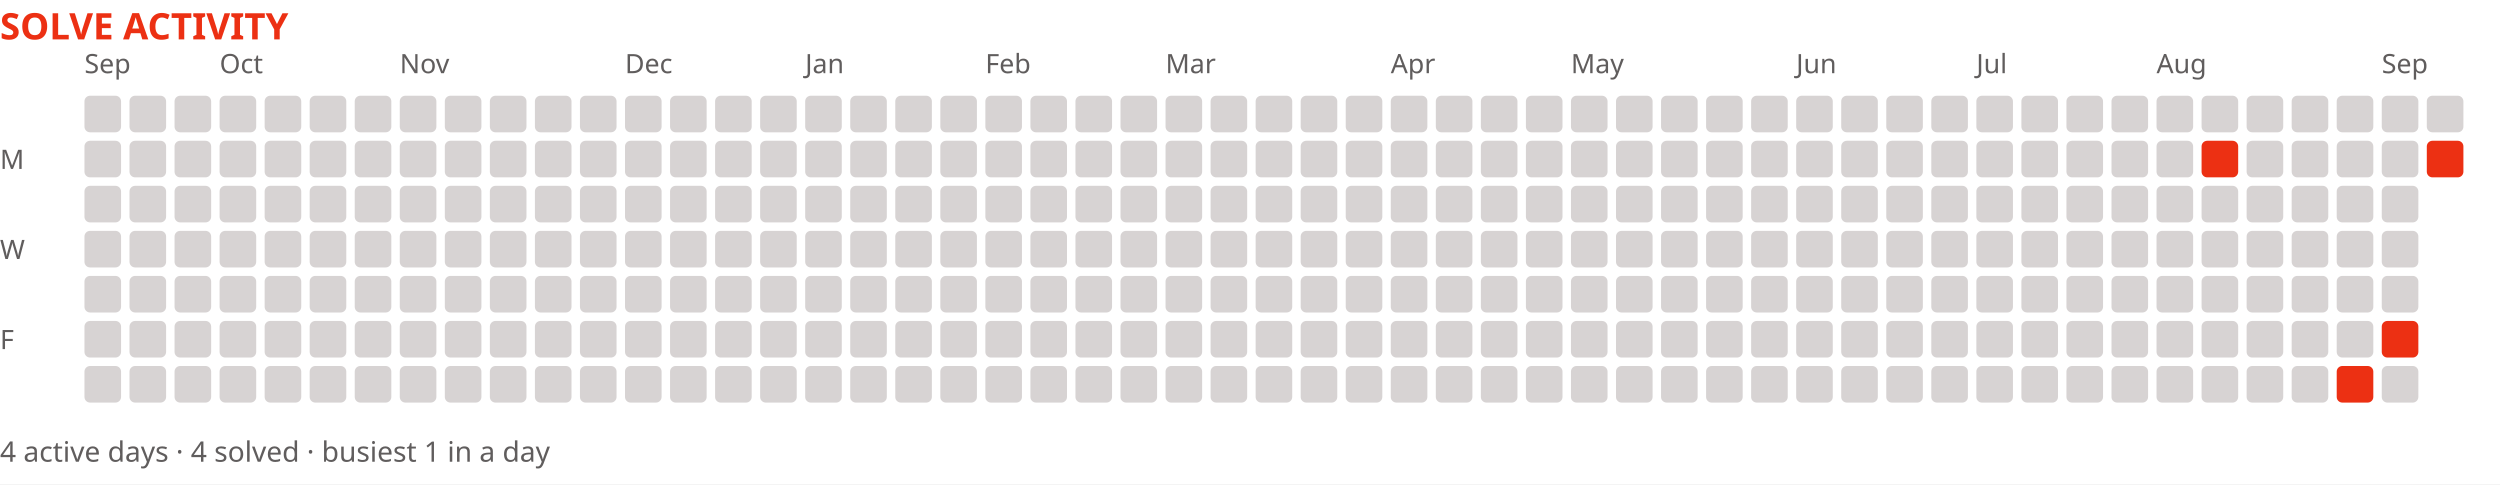
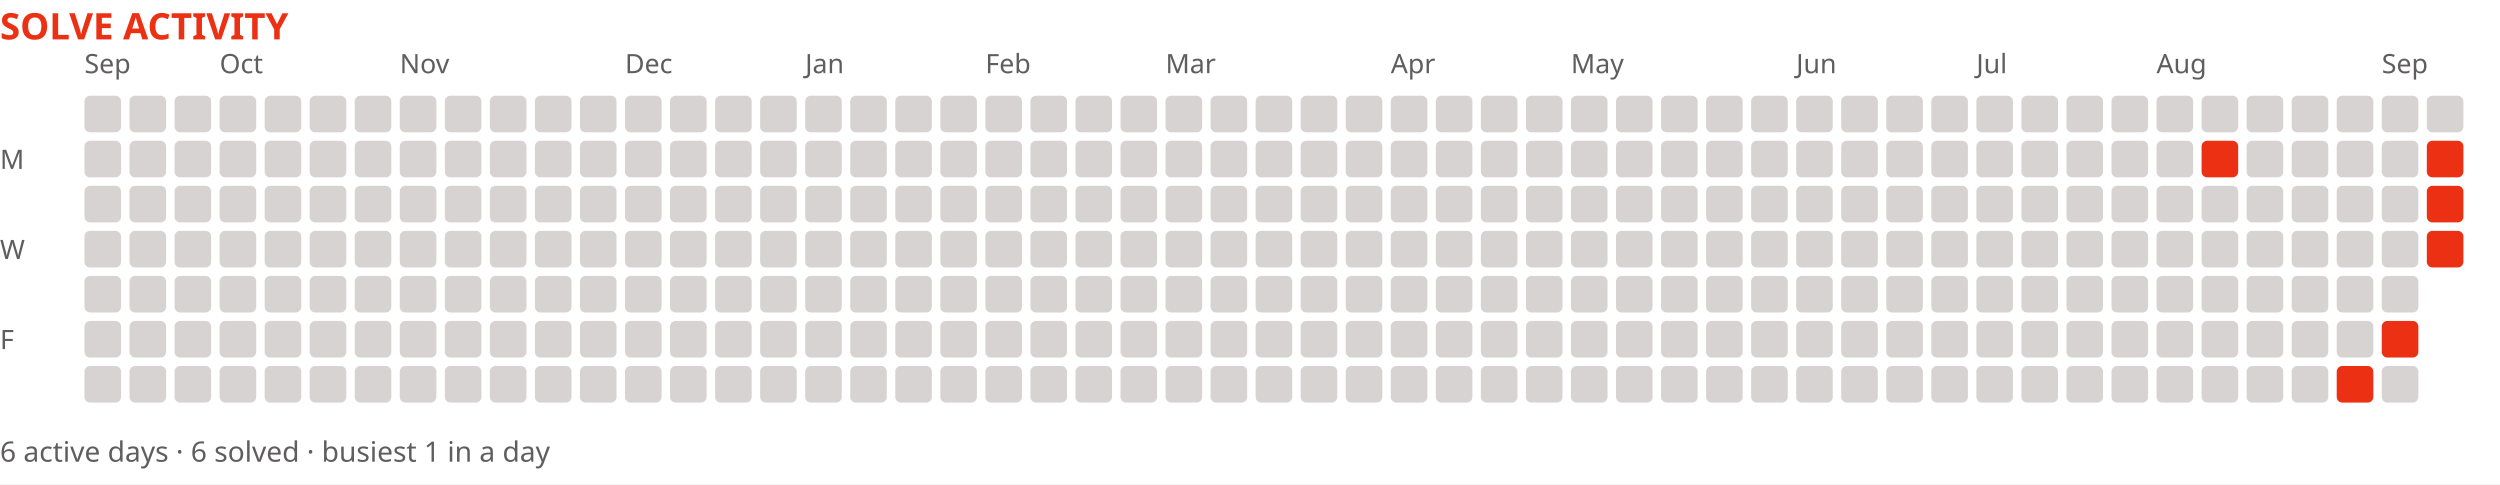
<svg xmlns="http://www.w3.org/2000/svg" width="888" height="172" viewBox="0 0 888 172" role="img" aria-label="Solve activity over the last year">
  <rect width="888" height="172" fill="#ffffff" />
  <text x="0" y="14" font-family="system-ui,sans-serif" font-size="13" font-weight="700" fill="#ec3013">SOLVE ACTIVITY</text>
  <text x="30" y="26" font-family="system-ui,sans-serif" font-size="9.5" fill="#605d5d">Sep</text>
  <text x="78" y="26" font-family="system-ui,sans-serif" font-size="9.5" fill="#605d5d">Oct</text>
  <text x="142" y="26" font-family="system-ui,sans-serif" font-size="9.5" fill="#605d5d">Nov</text>
  <text x="222" y="26" font-family="system-ui,sans-serif" font-size="9.5" fill="#605d5d">Dec</text>
  <text x="286" y="26" font-family="system-ui,sans-serif" font-size="9.5" fill="#605d5d">Jan</text>
  <text x="350" y="26" font-family="system-ui,sans-serif" font-size="9.5" fill="#605d5d">Feb</text>
  <text x="414" y="26" font-family="system-ui,sans-serif" font-size="9.5" fill="#605d5d">Mar</text>
  <text x="494" y="26" font-family="system-ui,sans-serif" font-size="9.5" fill="#605d5d">Apr</text>
  <text x="558" y="26" font-family="system-ui,sans-serif" font-size="9.5" fill="#605d5d">May</text>
  <text x="638" y="26" font-family="system-ui,sans-serif" font-size="9.5" fill="#605d5d">Jun</text>
  <text x="702" y="26" font-family="system-ui,sans-serif" font-size="9.5" fill="#605d5d">Jul</text>
  <text x="766" y="26" font-family="system-ui,sans-serif" font-size="9.5" fill="#605d5d">Aug</text>
  <text x="846" y="26" font-family="system-ui,sans-serif" font-size="9.5" fill="#605d5d">Sep</text>
  <text x="0" y="60" font-family="system-ui,sans-serif" font-size="9.5" fill="#605d5d">M</text>
  <text x="0" y="92" font-family="system-ui,sans-serif" font-size="9.5" fill="#605d5d">W</text>
  <text x="0" y="124" font-family="system-ui,sans-serif" font-size="9.5" fill="#605d5d">F</text>
  <rect x="30" y="34" width="13" height="13" fill="#d7d3d3" rx="2" />
  <rect x="30" y="50" width="13" height="13" fill="#d7d3d3" rx="2" />
  <rect x="30" y="66" width="13" height="13" fill="#d7d3d3" rx="2" />
  <rect x="30" y="82" width="13" height="13" fill="#d7d3d3" rx="2" />
  <rect x="30" y="98" width="13" height="13" fill="#d7d3d3" rx="2" />
  <rect x="30" y="114" width="13" height="13" fill="#d7d3d3" rx="2" />
  <rect x="30" y="130" width="13" height="13" fill="#d7d3d3" rx="2" />
  <rect x="46" y="34" width="13" height="13" fill="#d7d3d3" rx="2" />
  <rect x="46" y="50" width="13" height="13" fill="#d7d3d3" rx="2" />
  <rect x="46" y="66" width="13" height="13" fill="#d7d3d3" rx="2" />
  <rect x="46" y="82" width="13" height="13" fill="#d7d3d3" rx="2" />
  <rect x="46" y="98" width="13" height="13" fill="#d7d3d3" rx="2" />
  <rect x="46" y="114" width="13" height="13" fill="#d7d3d3" rx="2" />
  <rect x="46" y="130" width="13" height="13" fill="#d7d3d3" rx="2" />
  <rect x="62" y="34" width="13" height="13" fill="#d7d3d3" rx="2" />
  <rect x="62" y="50" width="13" height="13" fill="#d7d3d3" rx="2" />
  <rect x="62" y="66" width="13" height="13" fill="#d7d3d3" rx="2" />
  <rect x="62" y="82" width="13" height="13" fill="#d7d3d3" rx="2" />
  <rect x="62" y="98" width="13" height="13" fill="#d7d3d3" rx="2" />
  <rect x="62" y="114" width="13" height="13" fill="#d7d3d3" rx="2" />
  <rect x="62" y="130" width="13" height="13" fill="#d7d3d3" rx="2" />
  <rect x="78" y="34" width="13" height="13" fill="#d7d3d3" rx="2" />
  <rect x="78" y="50" width="13" height="13" fill="#d7d3d3" rx="2" />
  <rect x="78" y="66" width="13" height="13" fill="#d7d3d3" rx="2" />
  <rect x="78" y="82" width="13" height="13" fill="#d7d3d3" rx="2" />
  <rect x="78" y="98" width="13" height="13" fill="#d7d3d3" rx="2" />
  <rect x="78" y="114" width="13" height="13" fill="#d7d3d3" rx="2" />
  <rect x="78" y="130" width="13" height="13" fill="#d7d3d3" rx="2" />
  <rect x="94" y="34" width="13" height="13" fill="#d7d3d3" rx="2" />
  <rect x="94" y="50" width="13" height="13" fill="#d7d3d3" rx="2" />
  <rect x="94" y="66" width="13" height="13" fill="#d7d3d3" rx="2" />
  <rect x="94" y="82" width="13" height="13" fill="#d7d3d3" rx="2" />
  <rect x="94" y="98" width="13" height="13" fill="#d7d3d3" rx="2" />
  <rect x="94" y="114" width="13" height="13" fill="#d7d3d3" rx="2" />
  <rect x="94" y="130" width="13" height="13" fill="#d7d3d3" rx="2" />
  <rect x="110" y="34" width="13" height="13" fill="#d7d3d3" rx="2" />
  <rect x="110" y="50" width="13" height="13" fill="#d7d3d3" rx="2" />
  <rect x="110" y="66" width="13" height="13" fill="#d7d3d3" rx="2" />
  <rect x="110" y="82" width="13" height="13" fill="#d7d3d3" rx="2" />
  <rect x="110" y="98" width="13" height="13" fill="#d7d3d3" rx="2" />
  <rect x="110" y="114" width="13" height="13" fill="#d7d3d3" rx="2" />
  <rect x="110" y="130" width="13" height="13" fill="#d7d3d3" rx="2" />
  <rect x="126" y="34" width="13" height="13" fill="#d7d3d3" rx="2" />
  <rect x="126" y="50" width="13" height="13" fill="#d7d3d3" rx="2" />
  <rect x="126" y="66" width="13" height="13" fill="#d7d3d3" rx="2" />
  <rect x="126" y="82" width="13" height="13" fill="#d7d3d3" rx="2" />
  <rect x="126" y="98" width="13" height="13" fill="#d7d3d3" rx="2" />
  <rect x="126" y="114" width="13" height="13" fill="#d7d3d3" rx="2" />
  <rect x="126" y="130" width="13" height="13" fill="#d7d3d3" rx="2" />
  <rect x="142" y="34" width="13" height="13" fill="#d7d3d3" rx="2" />
  <rect x="142" y="50" width="13" height="13" fill="#d7d3d3" rx="2" />
  <rect x="142" y="66" width="13" height="13" fill="#d7d3d3" rx="2" />
  <rect x="142" y="82" width="13" height="13" fill="#d7d3d3" rx="2" />
  <rect x="142" y="98" width="13" height="13" fill="#d7d3d3" rx="2" />
  <rect x="142" y="114" width="13" height="13" fill="#d7d3d3" rx="2" />
  <rect x="142" y="130" width="13" height="13" fill="#d7d3d3" rx="2" />
  <rect x="158" y="34" width="13" height="13" fill="#d7d3d3" rx="2" />
  <rect x="158" y="50" width="13" height="13" fill="#d7d3d3" rx="2" />
  <rect x="158" y="66" width="13" height="13" fill="#d7d3d3" rx="2" />
  <rect x="158" y="82" width="13" height="13" fill="#d7d3d3" rx="2" />
  <rect x="158" y="98" width="13" height="13" fill="#d7d3d3" rx="2" />
  <rect x="158" y="114" width="13" height="13" fill="#d7d3d3" rx="2" />
  <rect x="158" y="130" width="13" height="13" fill="#d7d3d3" rx="2" />
  <rect x="174" y="34" width="13" height="13" fill="#d7d3d3" rx="2" />
  <rect x="174" y="50" width="13" height="13" fill="#d7d3d3" rx="2" />
  <rect x="174" y="66" width="13" height="13" fill="#d7d3d3" rx="2" />
  <rect x="174" y="82" width="13" height="13" fill="#d7d3d3" rx="2" />
  <rect x="174" y="98" width="13" height="13" fill="#d7d3d3" rx="2" />
  <rect x="174" y="114" width="13" height="13" fill="#d7d3d3" rx="2" />
  <rect x="174" y="130" width="13" height="13" fill="#d7d3d3" rx="2" />
  <rect x="190" y="34" width="13" height="13" fill="#d7d3d3" rx="2" />
  <rect x="190" y="50" width="13" height="13" fill="#d7d3d3" rx="2" />
  <rect x="190" y="66" width="13" height="13" fill="#d7d3d3" rx="2" />
  <rect x="190" y="82" width="13" height="13" fill="#d7d3d3" rx="2" />
  <rect x="190" y="98" width="13" height="13" fill="#d7d3d3" rx="2" />
  <rect x="190" y="114" width="13" height="13" fill="#d7d3d3" rx="2" />
  <rect x="190" y="130" width="13" height="13" fill="#d7d3d3" rx="2" />
  <rect x="206" y="34" width="13" height="13" fill="#d7d3d3" rx="2" />
  <rect x="206" y="50" width="13" height="13" fill="#d7d3d3" rx="2" />
  <rect x="206" y="66" width="13" height="13" fill="#d7d3d3" rx="2" />
  <rect x="206" y="82" width="13" height="13" fill="#d7d3d3" rx="2" />
  <rect x="206" y="98" width="13" height="13" fill="#d7d3d3" rx="2" />
  <rect x="206" y="114" width="13" height="13" fill="#d7d3d3" rx="2" />
  <rect x="206" y="130" width="13" height="13" fill="#d7d3d3" rx="2" />
  <rect x="222" y="34" width="13" height="13" fill="#d7d3d3" rx="2" />
  <rect x="222" y="50" width="13" height="13" fill="#d7d3d3" rx="2" />
  <rect x="222" y="66" width="13" height="13" fill="#d7d3d3" rx="2" />
  <rect x="222" y="82" width="13" height="13" fill="#d7d3d3" rx="2" />
  <rect x="222" y="98" width="13" height="13" fill="#d7d3d3" rx="2" />
  <rect x="222" y="114" width="13" height="13" fill="#d7d3d3" rx="2" />
  <rect x="222" y="130" width="13" height="13" fill="#d7d3d3" rx="2" />
  <rect x="238" y="34" width="13" height="13" fill="#d7d3d3" rx="2" />
  <rect x="238" y="50" width="13" height="13" fill="#d7d3d3" rx="2" />
  <rect x="238" y="66" width="13" height="13" fill="#d7d3d3" rx="2" />
  <rect x="238" y="82" width="13" height="13" fill="#d7d3d3" rx="2" />
  <rect x="238" y="98" width="13" height="13" fill="#d7d3d3" rx="2" />
  <rect x="238" y="114" width="13" height="13" fill="#d7d3d3" rx="2" />
  <rect x="238" y="130" width="13" height="13" fill="#d7d3d3" rx="2" />
  <rect x="254" y="34" width="13" height="13" fill="#d7d3d3" rx="2" />
  <rect x="254" y="50" width="13" height="13" fill="#d7d3d3" rx="2" />
  <rect x="254" y="66" width="13" height="13" fill="#d7d3d3" rx="2" />
  <rect x="254" y="82" width="13" height="13" fill="#d7d3d3" rx="2" />
  <rect x="254" y="98" width="13" height="13" fill="#d7d3d3" rx="2" />
  <rect x="254" y="114" width="13" height="13" fill="#d7d3d3" rx="2" />
  <rect x="254" y="130" width="13" height="13" fill="#d7d3d3" rx="2" />
  <rect x="270" y="34" width="13" height="13" fill="#d7d3d3" rx="2" />
  <rect x="270" y="50" width="13" height="13" fill="#d7d3d3" rx="2" />
  <rect x="270" y="66" width="13" height="13" fill="#d7d3d3" rx="2" />
  <rect x="270" y="82" width="13" height="13" fill="#d7d3d3" rx="2" />
  <rect x="270" y="98" width="13" height="13" fill="#d7d3d3" rx="2" />
  <rect x="270" y="114" width="13" height="13" fill="#d7d3d3" rx="2" />
  <rect x="270" y="130" width="13" height="13" fill="#d7d3d3" rx="2" />
  <rect x="286" y="34" width="13" height="13" fill="#d7d3d3" rx="2" />
  <rect x="286" y="50" width="13" height="13" fill="#d7d3d3" rx="2" />
  <rect x="286" y="66" width="13" height="13" fill="#d7d3d3" rx="2" />
  <rect x="286" y="82" width="13" height="13" fill="#d7d3d3" rx="2" />
  <rect x="286" y="98" width="13" height="13" fill="#d7d3d3" rx="2" />
  <rect x="286" y="114" width="13" height="13" fill="#d7d3d3" rx="2" />
  <rect x="286" y="130" width="13" height="13" fill="#d7d3d3" rx="2" />
  <rect x="302" y="34" width="13" height="13" fill="#d7d3d3" rx="2" />
  <rect x="302" y="50" width="13" height="13" fill="#d7d3d3" rx="2" />
  <rect x="302" y="66" width="13" height="13" fill="#d7d3d3" rx="2" />
  <rect x="302" y="82" width="13" height="13" fill="#d7d3d3" rx="2" />
  <rect x="302" y="98" width="13" height="13" fill="#d7d3d3" rx="2" />
  <rect x="302" y="114" width="13" height="13" fill="#d7d3d3" rx="2" />
  <rect x="302" y="130" width="13" height="13" fill="#d7d3d3" rx="2" />
  <rect x="318" y="34" width="13" height="13" fill="#d7d3d3" rx="2" />
  <rect x="318" y="50" width="13" height="13" fill="#d7d3d3" rx="2" />
  <rect x="318" y="66" width="13" height="13" fill="#d7d3d3" rx="2" />
  <rect x="318" y="82" width="13" height="13" fill="#d7d3d3" rx="2" />
  <rect x="318" y="98" width="13" height="13" fill="#d7d3d3" rx="2" />
  <rect x="318" y="114" width="13" height="13" fill="#d7d3d3" rx="2" />
  <rect x="318" y="130" width="13" height="13" fill="#d7d3d3" rx="2" />
  <rect x="334" y="34" width="13" height="13" fill="#d7d3d3" rx="2" />
  <rect x="334" y="50" width="13" height="13" fill="#d7d3d3" rx="2" />
  <rect x="334" y="66" width="13" height="13" fill="#d7d3d3" rx="2" />
  <rect x="334" y="82" width="13" height="13" fill="#d7d3d3" rx="2" />
  <rect x="334" y="98" width="13" height="13" fill="#d7d3d3" rx="2" />
  <rect x="334" y="114" width="13" height="13" fill="#d7d3d3" rx="2" />
  <rect x="334" y="130" width="13" height="13" fill="#d7d3d3" rx="2" />
  <rect x="350" y="34" width="13" height="13" fill="#d7d3d3" rx="2" />
  <rect x="350" y="50" width="13" height="13" fill="#d7d3d3" rx="2" />
  <rect x="350" y="66" width="13" height="13" fill="#d7d3d3" rx="2" />
  <rect x="350" y="82" width="13" height="13" fill="#d7d3d3" rx="2" />
  <rect x="350" y="98" width="13" height="13" fill="#d7d3d3" rx="2" />
  <rect x="350" y="114" width="13" height="13" fill="#d7d3d3" rx="2" />
  <rect x="350" y="130" width="13" height="13" fill="#d7d3d3" rx="2" />
  <rect x="366" y="34" width="13" height="13" fill="#d7d3d3" rx="2" />
  <rect x="366" y="50" width="13" height="13" fill="#d7d3d3" rx="2" />
  <rect x="366" y="66" width="13" height="13" fill="#d7d3d3" rx="2" />
  <rect x="366" y="82" width="13" height="13" fill="#d7d3d3" rx="2" />
  <rect x="366" y="98" width="13" height="13" fill="#d7d3d3" rx="2" />
  <rect x="366" y="114" width="13" height="13" fill="#d7d3d3" rx="2" />
  <rect x="366" y="130" width="13" height="13" fill="#d7d3d3" rx="2" />
  <rect x="382" y="34" width="13" height="13" fill="#d7d3d3" rx="2" />
  <rect x="382" y="50" width="13" height="13" fill="#d7d3d3" rx="2" />
  <rect x="382" y="66" width="13" height="13" fill="#d7d3d3" rx="2" />
  <rect x="382" y="82" width="13" height="13" fill="#d7d3d3" rx="2" />
  <rect x="382" y="98" width="13" height="13" fill="#d7d3d3" rx="2" />
  <rect x="382" y="114" width="13" height="13" fill="#d7d3d3" rx="2" />
  <rect x="382" y="130" width="13" height="13" fill="#d7d3d3" rx="2" />
  <rect x="398" y="34" width="13" height="13" fill="#d7d3d3" rx="2" />
  <rect x="398" y="50" width="13" height="13" fill="#d7d3d3" rx="2" />
  <rect x="398" y="66" width="13" height="13" fill="#d7d3d3" rx="2" />
  <rect x="398" y="82" width="13" height="13" fill="#d7d3d3" rx="2" />
  <rect x="398" y="98" width="13" height="13" fill="#d7d3d3" rx="2" />
  <rect x="398" y="114" width="13" height="13" fill="#d7d3d3" rx="2" />
  <rect x="398" y="130" width="13" height="13" fill="#d7d3d3" rx="2" />
  <rect x="414" y="34" width="13" height="13" fill="#d7d3d3" rx="2" />
  <rect x="414" y="50" width="13" height="13" fill="#d7d3d3" rx="2" />
  <rect x="414" y="66" width="13" height="13" fill="#d7d3d3" rx="2" />
  <rect x="414" y="82" width="13" height="13" fill="#d7d3d3" rx="2" />
  <rect x="414" y="98" width="13" height="13" fill="#d7d3d3" rx="2" />
  <rect x="414" y="114" width="13" height="13" fill="#d7d3d3" rx="2" />
  <rect x="414" y="130" width="13" height="13" fill="#d7d3d3" rx="2" />
  <rect x="430" y="34" width="13" height="13" fill="#d7d3d3" rx="2" />
  <rect x="430" y="50" width="13" height="13" fill="#d7d3d3" rx="2" />
  <rect x="430" y="66" width="13" height="13" fill="#d7d3d3" rx="2" />
  <rect x="430" y="82" width="13" height="13" fill="#d7d3d3" rx="2" />
  <rect x="430" y="98" width="13" height="13" fill="#d7d3d3" rx="2" />
  <rect x="430" y="114" width="13" height="13" fill="#d7d3d3" rx="2" />
  <rect x="430" y="130" width="13" height="13" fill="#d7d3d3" rx="2" />
  <rect x="446" y="34" width="13" height="13" fill="#d7d3d3" rx="2" />
  <rect x="446" y="50" width="13" height="13" fill="#d7d3d3" rx="2" />
  <rect x="446" y="66" width="13" height="13" fill="#d7d3d3" rx="2" />
  <rect x="446" y="82" width="13" height="13" fill="#d7d3d3" rx="2" />
  <rect x="446" y="98" width="13" height="13" fill="#d7d3d3" rx="2" />
  <rect x="446" y="114" width="13" height="13" fill="#d7d3d3" rx="2" />
  <rect x="446" y="130" width="13" height="13" fill="#d7d3d3" rx="2" />
  <rect x="462" y="34" width="13" height="13" fill="#d7d3d3" rx="2" />
  <rect x="462" y="50" width="13" height="13" fill="#d7d3d3" rx="2" />
  <rect x="462" y="66" width="13" height="13" fill="#d7d3d3" rx="2" />
  <rect x="462" y="82" width="13" height="13" fill="#d7d3d3" rx="2" />
  <rect x="462" y="98" width="13" height="13" fill="#d7d3d3" rx="2" />
  <rect x="462" y="114" width="13" height="13" fill="#d7d3d3" rx="2" />
  <rect x="462" y="130" width="13" height="13" fill="#d7d3d3" rx="2" />
  <rect x="478" y="34" width="13" height="13" fill="#d7d3d3" rx="2" />
  <rect x="478" y="50" width="13" height="13" fill="#d7d3d3" rx="2" />
  <rect x="478" y="66" width="13" height="13" fill="#d7d3d3" rx="2" />
  <rect x="478" y="82" width="13" height="13" fill="#d7d3d3" rx="2" />
  <rect x="478" y="98" width="13" height="13" fill="#d7d3d3" rx="2" />
  <rect x="478" y="114" width="13" height="13" fill="#d7d3d3" rx="2" />
  <rect x="478" y="130" width="13" height="13" fill="#d7d3d3" rx="2" />
  <rect x="494" y="34" width="13" height="13" fill="#d7d3d3" rx="2" />
  <rect x="494" y="50" width="13" height="13" fill="#d7d3d3" rx="2" />
  <rect x="494" y="66" width="13" height="13" fill="#d7d3d3" rx="2" />
  <rect x="494" y="82" width="13" height="13" fill="#d7d3d3" rx="2" />
  <rect x="494" y="98" width="13" height="13" fill="#d7d3d3" rx="2" />
  <rect x="494" y="114" width="13" height="13" fill="#d7d3d3" rx="2" />
  <rect x="494" y="130" width="13" height="13" fill="#d7d3d3" rx="2" />
  <rect x="510" y="34" width="13" height="13" fill="#d7d3d3" rx="2" />
  <rect x="510" y="50" width="13" height="13" fill="#d7d3d3" rx="2" />
  <rect x="510" y="66" width="13" height="13" fill="#d7d3d3" rx="2" />
  <rect x="510" y="82" width="13" height="13" fill="#d7d3d3" rx="2" />
  <rect x="510" y="98" width="13" height="13" fill="#d7d3d3" rx="2" />
  <rect x="510" y="114" width="13" height="13" fill="#d7d3d3" rx="2" />
  <rect x="510" y="130" width="13" height="13" fill="#d7d3d3" rx="2" />
  <rect x="526" y="34" width="13" height="13" fill="#d7d3d3" rx="2" />
  <rect x="526" y="50" width="13" height="13" fill="#d7d3d3" rx="2" />
  <rect x="526" y="66" width="13" height="13" fill="#d7d3d3" rx="2" />
  <rect x="526" y="82" width="13" height="13" fill="#d7d3d3" rx="2" />
  <rect x="526" y="98" width="13" height="13" fill="#d7d3d3" rx="2" />
  <rect x="526" y="114" width="13" height="13" fill="#d7d3d3" rx="2" />
  <rect x="526" y="130" width="13" height="13" fill="#d7d3d3" rx="2" />
  <rect x="542" y="34" width="13" height="13" fill="#d7d3d3" rx="2" />
  <rect x="542" y="50" width="13" height="13" fill="#d7d3d3" rx="2" />
  <rect x="542" y="66" width="13" height="13" fill="#d7d3d3" rx="2" />
  <rect x="542" y="82" width="13" height="13" fill="#d7d3d3" rx="2" />
  <rect x="542" y="98" width="13" height="13" fill="#d7d3d3" rx="2" />
  <rect x="542" y="114" width="13" height="13" fill="#d7d3d3" rx="2" />
  <rect x="542" y="130" width="13" height="13" fill="#d7d3d3" rx="2" />
  <rect x="558" y="34" width="13" height="13" fill="#d7d3d3" rx="2" />
  <rect x="558" y="50" width="13" height="13" fill="#d7d3d3" rx="2" />
  <rect x="558" y="66" width="13" height="13" fill="#d7d3d3" rx="2" />
  <rect x="558" y="82" width="13" height="13" fill="#d7d3d3" rx="2" />
  <rect x="558" y="98" width="13" height="13" fill="#d7d3d3" rx="2" />
  <rect x="558" y="114" width="13" height="13" fill="#d7d3d3" rx="2" />
  <rect x="558" y="130" width="13" height="13" fill="#d7d3d3" rx="2" />
  <rect x="574" y="34" width="13" height="13" fill="#d7d3d3" rx="2" />
  <rect x="574" y="50" width="13" height="13" fill="#d7d3d3" rx="2" />
  <rect x="574" y="66" width="13" height="13" fill="#d7d3d3" rx="2" />
  <rect x="574" y="82" width="13" height="13" fill="#d7d3d3" rx="2" />
  <rect x="574" y="98" width="13" height="13" fill="#d7d3d3" rx="2" />
  <rect x="574" y="114" width="13" height="13" fill="#d7d3d3" rx="2" />
  <rect x="574" y="130" width="13" height="13" fill="#d7d3d3" rx="2" />
  <rect x="590" y="34" width="13" height="13" fill="#d7d3d3" rx="2" />
  <rect x="590" y="50" width="13" height="13" fill="#d7d3d3" rx="2" />
  <rect x="590" y="66" width="13" height="13" fill="#d7d3d3" rx="2" />
  <rect x="590" y="82" width="13" height="13" fill="#d7d3d3" rx="2" />
  <rect x="590" y="98" width="13" height="13" fill="#d7d3d3" rx="2" />
  <rect x="590" y="114" width="13" height="13" fill="#d7d3d3" rx="2" />
  <rect x="590" y="130" width="13" height="13" fill="#d7d3d3" rx="2" />
  <rect x="606" y="34" width="13" height="13" fill="#d7d3d3" rx="2" />
  <rect x="606" y="50" width="13" height="13" fill="#d7d3d3" rx="2" />
  <rect x="606" y="66" width="13" height="13" fill="#d7d3d3" rx="2" />
  <rect x="606" y="82" width="13" height="13" fill="#d7d3d3" rx="2" />
  <rect x="606" y="98" width="13" height="13" fill="#d7d3d3" rx="2" />
  <rect x="606" y="114" width="13" height="13" fill="#d7d3d3" rx="2" />
  <rect x="606" y="130" width="13" height="13" fill="#d7d3d3" rx="2" />
  <rect x="622" y="34" width="13" height="13" fill="#d7d3d3" rx="2" />
  <rect x="622" y="50" width="13" height="13" fill="#d7d3d3" rx="2" />
  <rect x="622" y="66" width="13" height="13" fill="#d7d3d3" rx="2" />
  <rect x="622" y="82" width="13" height="13" fill="#d7d3d3" rx="2" />
  <rect x="622" y="98" width="13" height="13" fill="#d7d3d3" rx="2" />
  <rect x="622" y="114" width="13" height="13" fill="#d7d3d3" rx="2" />
  <rect x="622" y="130" width="13" height="13" fill="#d7d3d3" rx="2" />
  <rect x="638" y="34" width="13" height="13" fill="#d7d3d3" rx="2" />
  <rect x="638" y="50" width="13" height="13" fill="#d7d3d3" rx="2" />
  <rect x="638" y="66" width="13" height="13" fill="#d7d3d3" rx="2" />
  <rect x="638" y="82" width="13" height="13" fill="#d7d3d3" rx="2" />
  <rect x="638" y="98" width="13" height="13" fill="#d7d3d3" rx="2" />
  <rect x="638" y="114" width="13" height="13" fill="#d7d3d3" rx="2" />
  <rect x="638" y="130" width="13" height="13" fill="#d7d3d3" rx="2" />
  <rect x="654" y="34" width="13" height="13" fill="#d7d3d3" rx="2" />
  <rect x="654" y="50" width="13" height="13" fill="#d7d3d3" rx="2" />
  <rect x="654" y="66" width="13" height="13" fill="#d7d3d3" rx="2" />
  <rect x="654" y="82" width="13" height="13" fill="#d7d3d3" rx="2" />
  <rect x="654" y="98" width="13" height="13" fill="#d7d3d3" rx="2" />
  <rect x="654" y="114" width="13" height="13" fill="#d7d3d3" rx="2" />
  <rect x="654" y="130" width="13" height="13" fill="#d7d3d3" rx="2" />
  <rect x="670" y="34" width="13" height="13" fill="#d7d3d3" rx="2" />
  <rect x="670" y="50" width="13" height="13" fill="#d7d3d3" rx="2" />
  <rect x="670" y="66" width="13" height="13" fill="#d7d3d3" rx="2" />
  <rect x="670" y="82" width="13" height="13" fill="#d7d3d3" rx="2" />
  <rect x="670" y="98" width="13" height="13" fill="#d7d3d3" rx="2" />
  <rect x="670" y="114" width="13" height="13" fill="#d7d3d3" rx="2" />
  <rect x="670" y="130" width="13" height="13" fill="#d7d3d3" rx="2" />
  <rect x="686" y="34" width="13" height="13" fill="#d7d3d3" rx="2" />
  <rect x="686" y="50" width="13" height="13" fill="#d7d3d3" rx="2" />
  <rect x="686" y="66" width="13" height="13" fill="#d7d3d3" rx="2" />
  <rect x="686" y="82" width="13" height="13" fill="#d7d3d3" rx="2" />
  <rect x="686" y="98" width="13" height="13" fill="#d7d3d3" rx="2" />
  <rect x="686" y="114" width="13" height="13" fill="#d7d3d3" rx="2" />
  <rect x="686" y="130" width="13" height="13" fill="#d7d3d3" rx="2" />
  <rect x="702" y="34" width="13" height="13" fill="#d7d3d3" rx="2" />
  <rect x="702" y="50" width="13" height="13" fill="#d7d3d3" rx="2" />
  <rect x="702" y="66" width="13" height="13" fill="#d7d3d3" rx="2" />
  <rect x="702" y="82" width="13" height="13" fill="#d7d3d3" rx="2" />
  <rect x="702" y="98" width="13" height="13" fill="#d7d3d3" rx="2" />
  <rect x="702" y="114" width="13" height="13" fill="#d7d3d3" rx="2" />
  <rect x="702" y="130" width="13" height="13" fill="#d7d3d3" rx="2" />
  <rect x="718" y="34" width="13" height="13" fill="#d7d3d3" rx="2" />
  <rect x="718" y="50" width="13" height="13" fill="#d7d3d3" rx="2" />
  <rect x="718" y="66" width="13" height="13" fill="#d7d3d3" rx="2" />
  <rect x="718" y="82" width="13" height="13" fill="#d7d3d3" rx="2" />
  <rect x="718" y="98" width="13" height="13" fill="#d7d3d3" rx="2" />
  <rect x="718" y="114" width="13" height="13" fill="#d7d3d3" rx="2" />
  <rect x="718" y="130" width="13" height="13" fill="#d7d3d3" rx="2" />
  <rect x="734" y="34" width="13" height="13" fill="#d7d3d3" rx="2" />
  <rect x="734" y="50" width="13" height="13" fill="#d7d3d3" rx="2" />
  <rect x="734" y="66" width="13" height="13" fill="#d7d3d3" rx="2" />
  <rect x="734" y="82" width="13" height="13" fill="#d7d3d3" rx="2" />
  <rect x="734" y="98" width="13" height="13" fill="#d7d3d3" rx="2" />
  <rect x="734" y="114" width="13" height="13" fill="#d7d3d3" rx="2" />
  <rect x="734" y="130" width="13" height="13" fill="#d7d3d3" rx="2" />
  <rect x="750" y="34" width="13" height="13" fill="#d7d3d3" rx="2" />
  <rect x="750" y="50" width="13" height="13" fill="#d7d3d3" rx="2" />
  <rect x="750" y="66" width="13" height="13" fill="#d7d3d3" rx="2" />
  <rect x="750" y="82" width="13" height="13" fill="#d7d3d3" rx="2" />
  <rect x="750" y="98" width="13" height="13" fill="#d7d3d3" rx="2" />
  <rect x="750" y="114" width="13" height="13" fill="#d7d3d3" rx="2" />
  <rect x="750" y="130" width="13" height="13" fill="#d7d3d3" rx="2" />
  <rect x="766" y="34" width="13" height="13" fill="#d7d3d3" rx="2" />
  <rect x="766" y="50" width="13" height="13" fill="#d7d3d3" rx="2" />
  <rect x="766" y="66" width="13" height="13" fill="#d7d3d3" rx="2" />
  <rect x="766" y="82" width="13" height="13" fill="#d7d3d3" rx="2" />
  <rect x="766" y="98" width="13" height="13" fill="#d7d3d3" rx="2" />
  <rect x="766" y="114" width="13" height="13" fill="#d7d3d3" rx="2" />
  <rect x="766" y="130" width="13" height="13" fill="#d7d3d3" rx="2" />
  <rect x="782" y="34" width="13" height="13" fill="#d7d3d3" rx="2" />
  <rect x="782" y="50" width="13" height="13" fill="#ec3013" rx="2" />
  <rect x="782" y="66" width="13" height="13" fill="#d7d3d3" rx="2" />
  <rect x="782" y="82" width="13" height="13" fill="#d7d3d3" rx="2" />
  <rect x="782" y="98" width="13" height="13" fill="#d7d3d3" rx="2" />
  <rect x="782" y="114" width="13" height="13" fill="#d7d3d3" rx="2" />
  <rect x="782" y="130" width="13" height="13" fill="#d7d3d3" rx="2" />
  <rect x="798" y="34" width="13" height="13" fill="#d7d3d3" rx="2" />
  <rect x="798" y="50" width="13" height="13" fill="#d7d3d3" rx="2" />
  <rect x="798" y="66" width="13" height="13" fill="#d7d3d3" rx="2" />
  <rect x="798" y="82" width="13" height="13" fill="#d7d3d3" rx="2" />
  <rect x="798" y="98" width="13" height="13" fill="#d7d3d3" rx="2" />
  <rect x="798" y="114" width="13" height="13" fill="#d7d3d3" rx="2" />
  <rect x="798" y="130" width="13" height="13" fill="#d7d3d3" rx="2" />
  <rect x="814" y="34" width="13" height="13" fill="#d7d3d3" rx="2" />
  <rect x="814" y="50" width="13" height="13" fill="#d7d3d3" rx="2" />
  <rect x="814" y="66" width="13" height="13" fill="#d7d3d3" rx="2" />
  <rect x="814" y="82" width="13" height="13" fill="#d7d3d3" rx="2" />
  <rect x="814" y="98" width="13" height="13" fill="#d7d3d3" rx="2" />
  <rect x="814" y="114" width="13" height="13" fill="#d7d3d3" rx="2" />
  <rect x="814" y="130" width="13" height="13" fill="#d7d3d3" rx="2" />
  <rect x="830" y="34" width="13" height="13" fill="#d7d3d3" rx="2" />
  <rect x="830" y="50" width="13" height="13" fill="#d7d3d3" rx="2" />
  <rect x="830" y="66" width="13" height="13" fill="#d7d3d3" rx="2" />
  <rect x="830" y="82" width="13" height="13" fill="#d7d3d3" rx="2" />
  <rect x="830" y="98" width="13" height="13" fill="#d7d3d3" rx="2" />
  <rect x="830" y="114" width="13" height="13" fill="#d7d3d3" rx="2" />
  <rect x="830" y="130" width="13" height="13" fill="#ec3013" rx="2" />
  <rect x="846" y="34" width="13" height="13" fill="#d7d3d3" rx="2" />
  <rect x="846" y="50" width="13" height="13" fill="#d7d3d3" rx="2" />
  <rect x="846" y="66" width="13" height="13" fill="#d7d3d3" rx="2" />
  <rect x="846" y="82" width="13" height="13" fill="#d7d3d3" rx="2" />
  <rect x="846" y="98" width="13" height="13" fill="#d7d3d3" rx="2" />
  <rect x="846" y="114" width="13" height="13" fill="#ec3013" rx="2" />
  <rect x="846" y="130" width="13" height="13" fill="#d7d3d3" rx="2" />
  <rect x="862" y="34" width="13" height="13" fill="#d7d3d3" rx="2" />
  <rect x="862" y="50" width="13" height="13" fill="#ec3013" rx="2" />
-   <text x="0" y="164" font-family="system-ui,sans-serif" font-size="10" fill="#605d5d">4 active days · 4 solved · busiest 1 in a day</text>
+   <rect x="862" y="66" width="13" height="13" fill="#ec3013" rx="2" />
+   <rect x="862" y="82" width="13" height="13" fill="#ec3013" rx="2" />
+   <text x="0" y="164" font-family="system-ui,sans-serif" font-size="10" fill="#605d5d">6 active days · 6 solved · busiest 1 in a day</text>
</svg>
